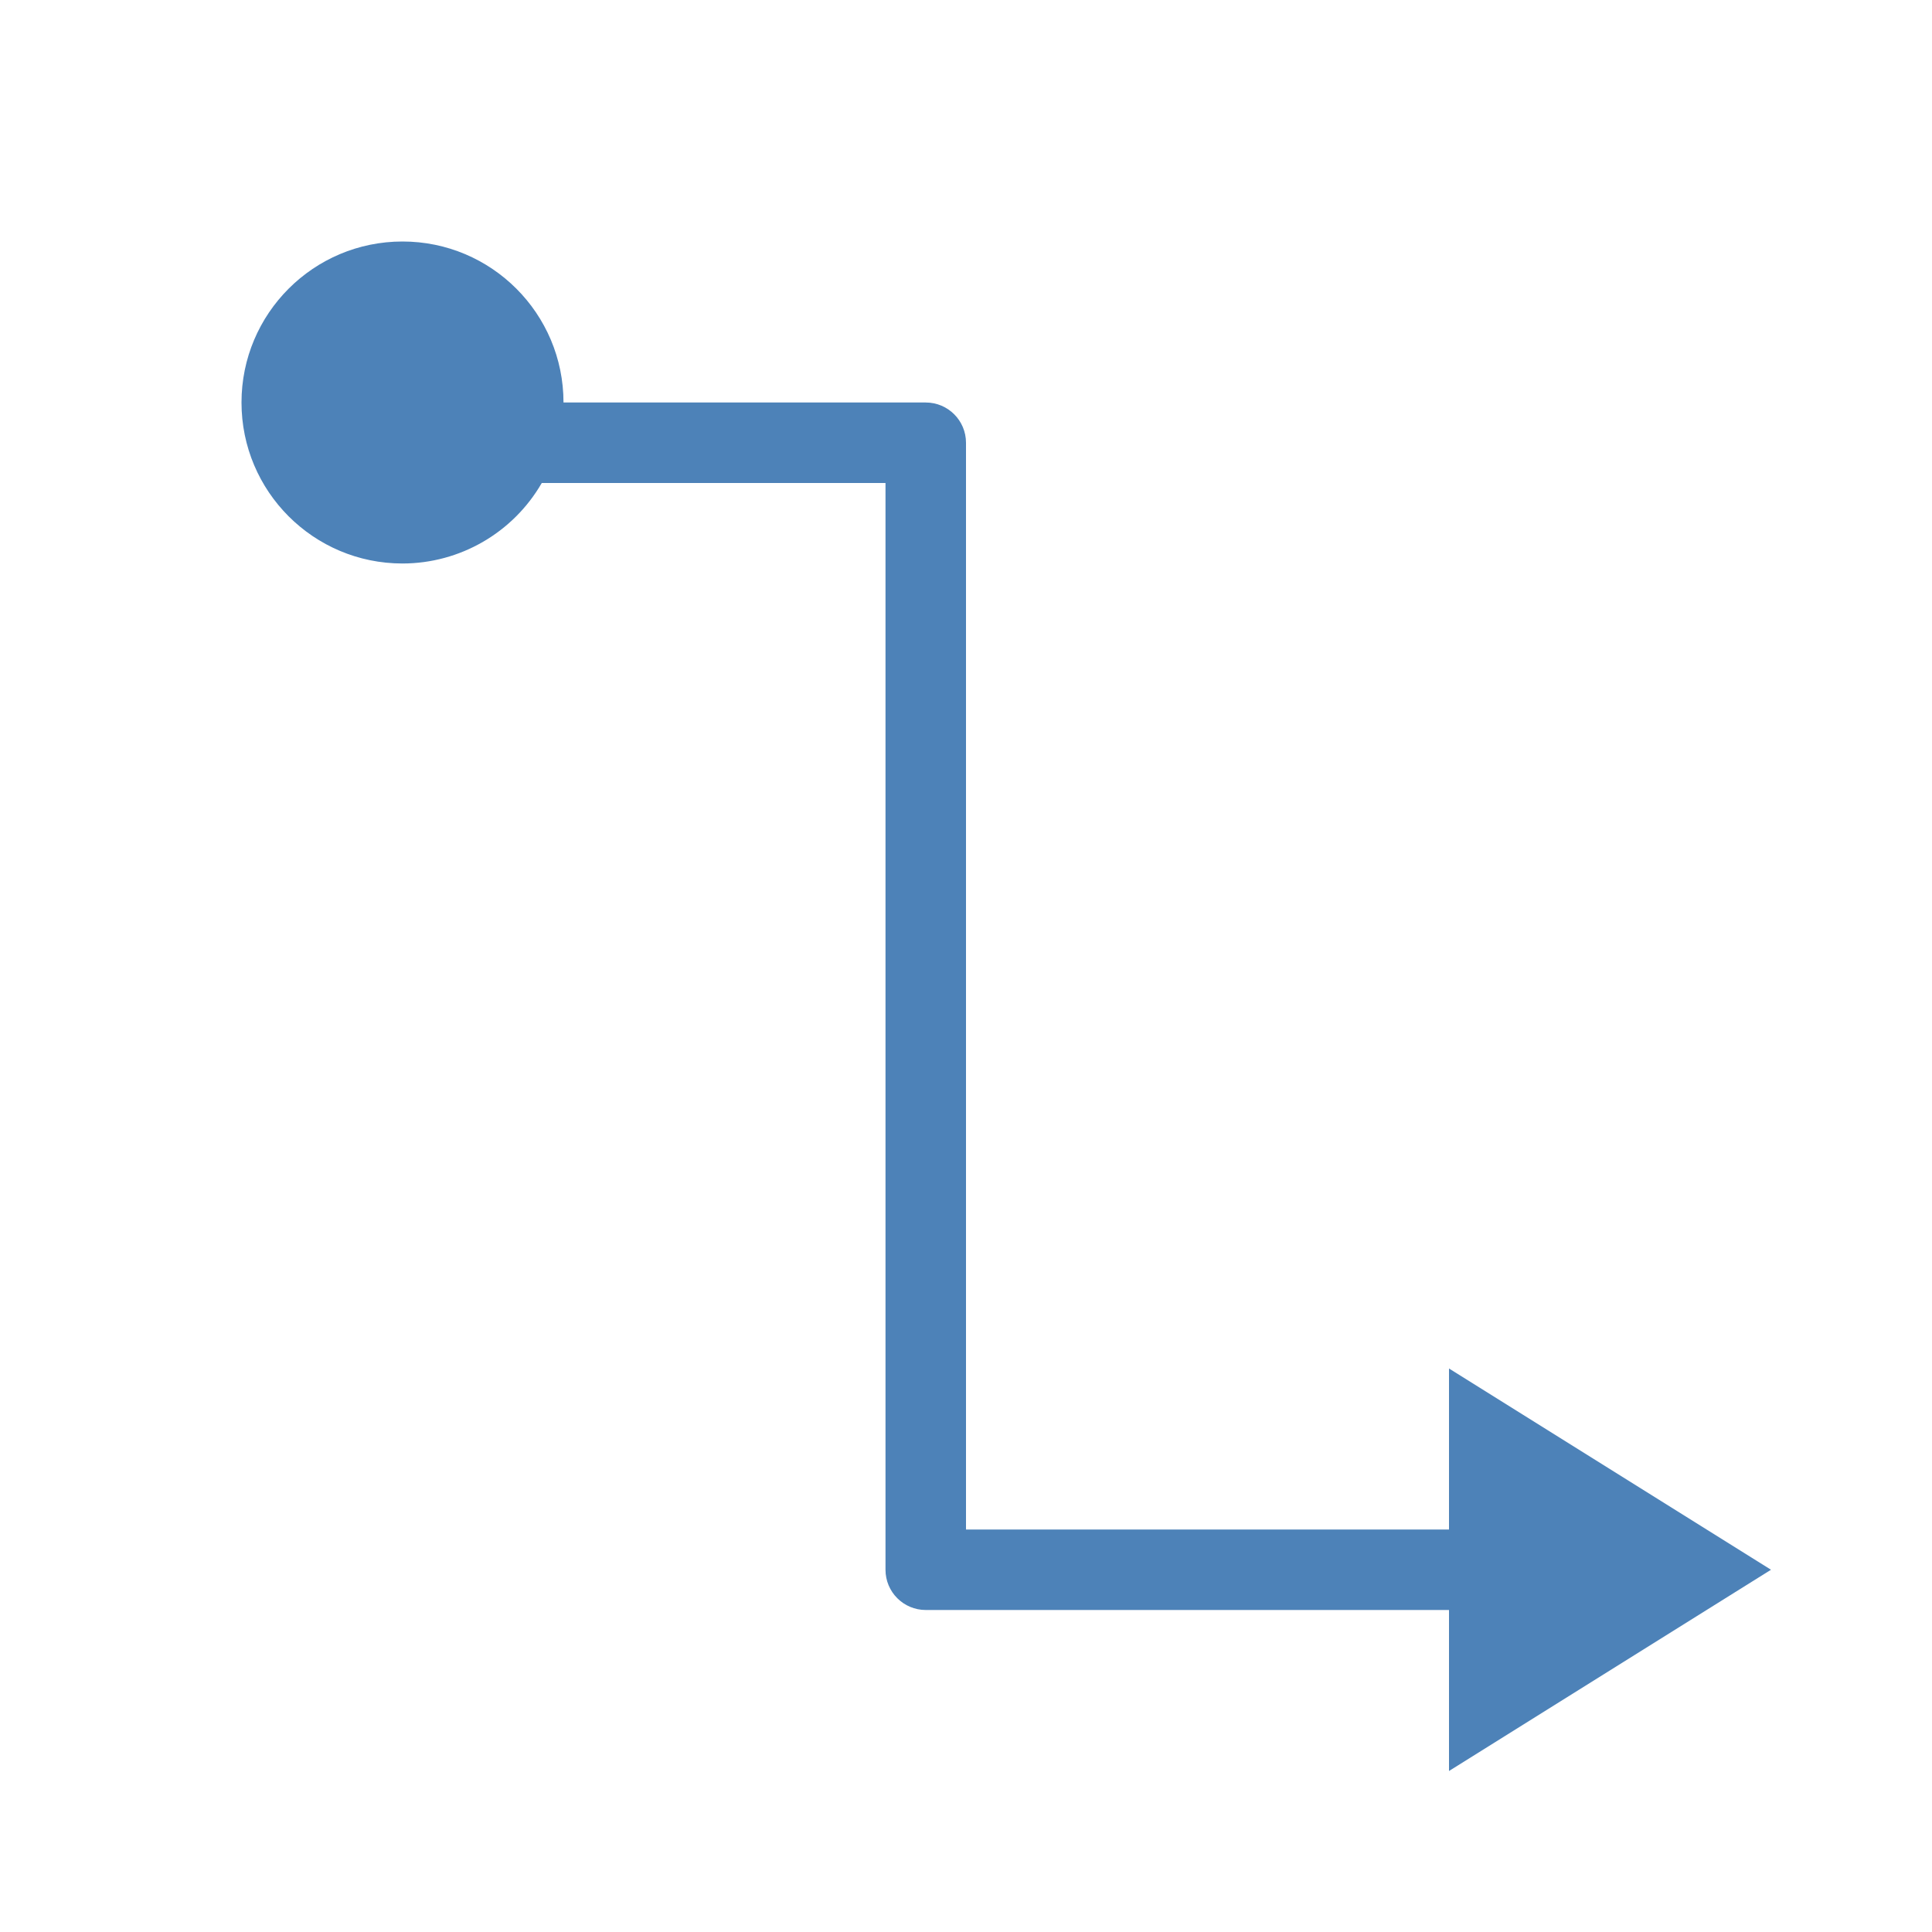
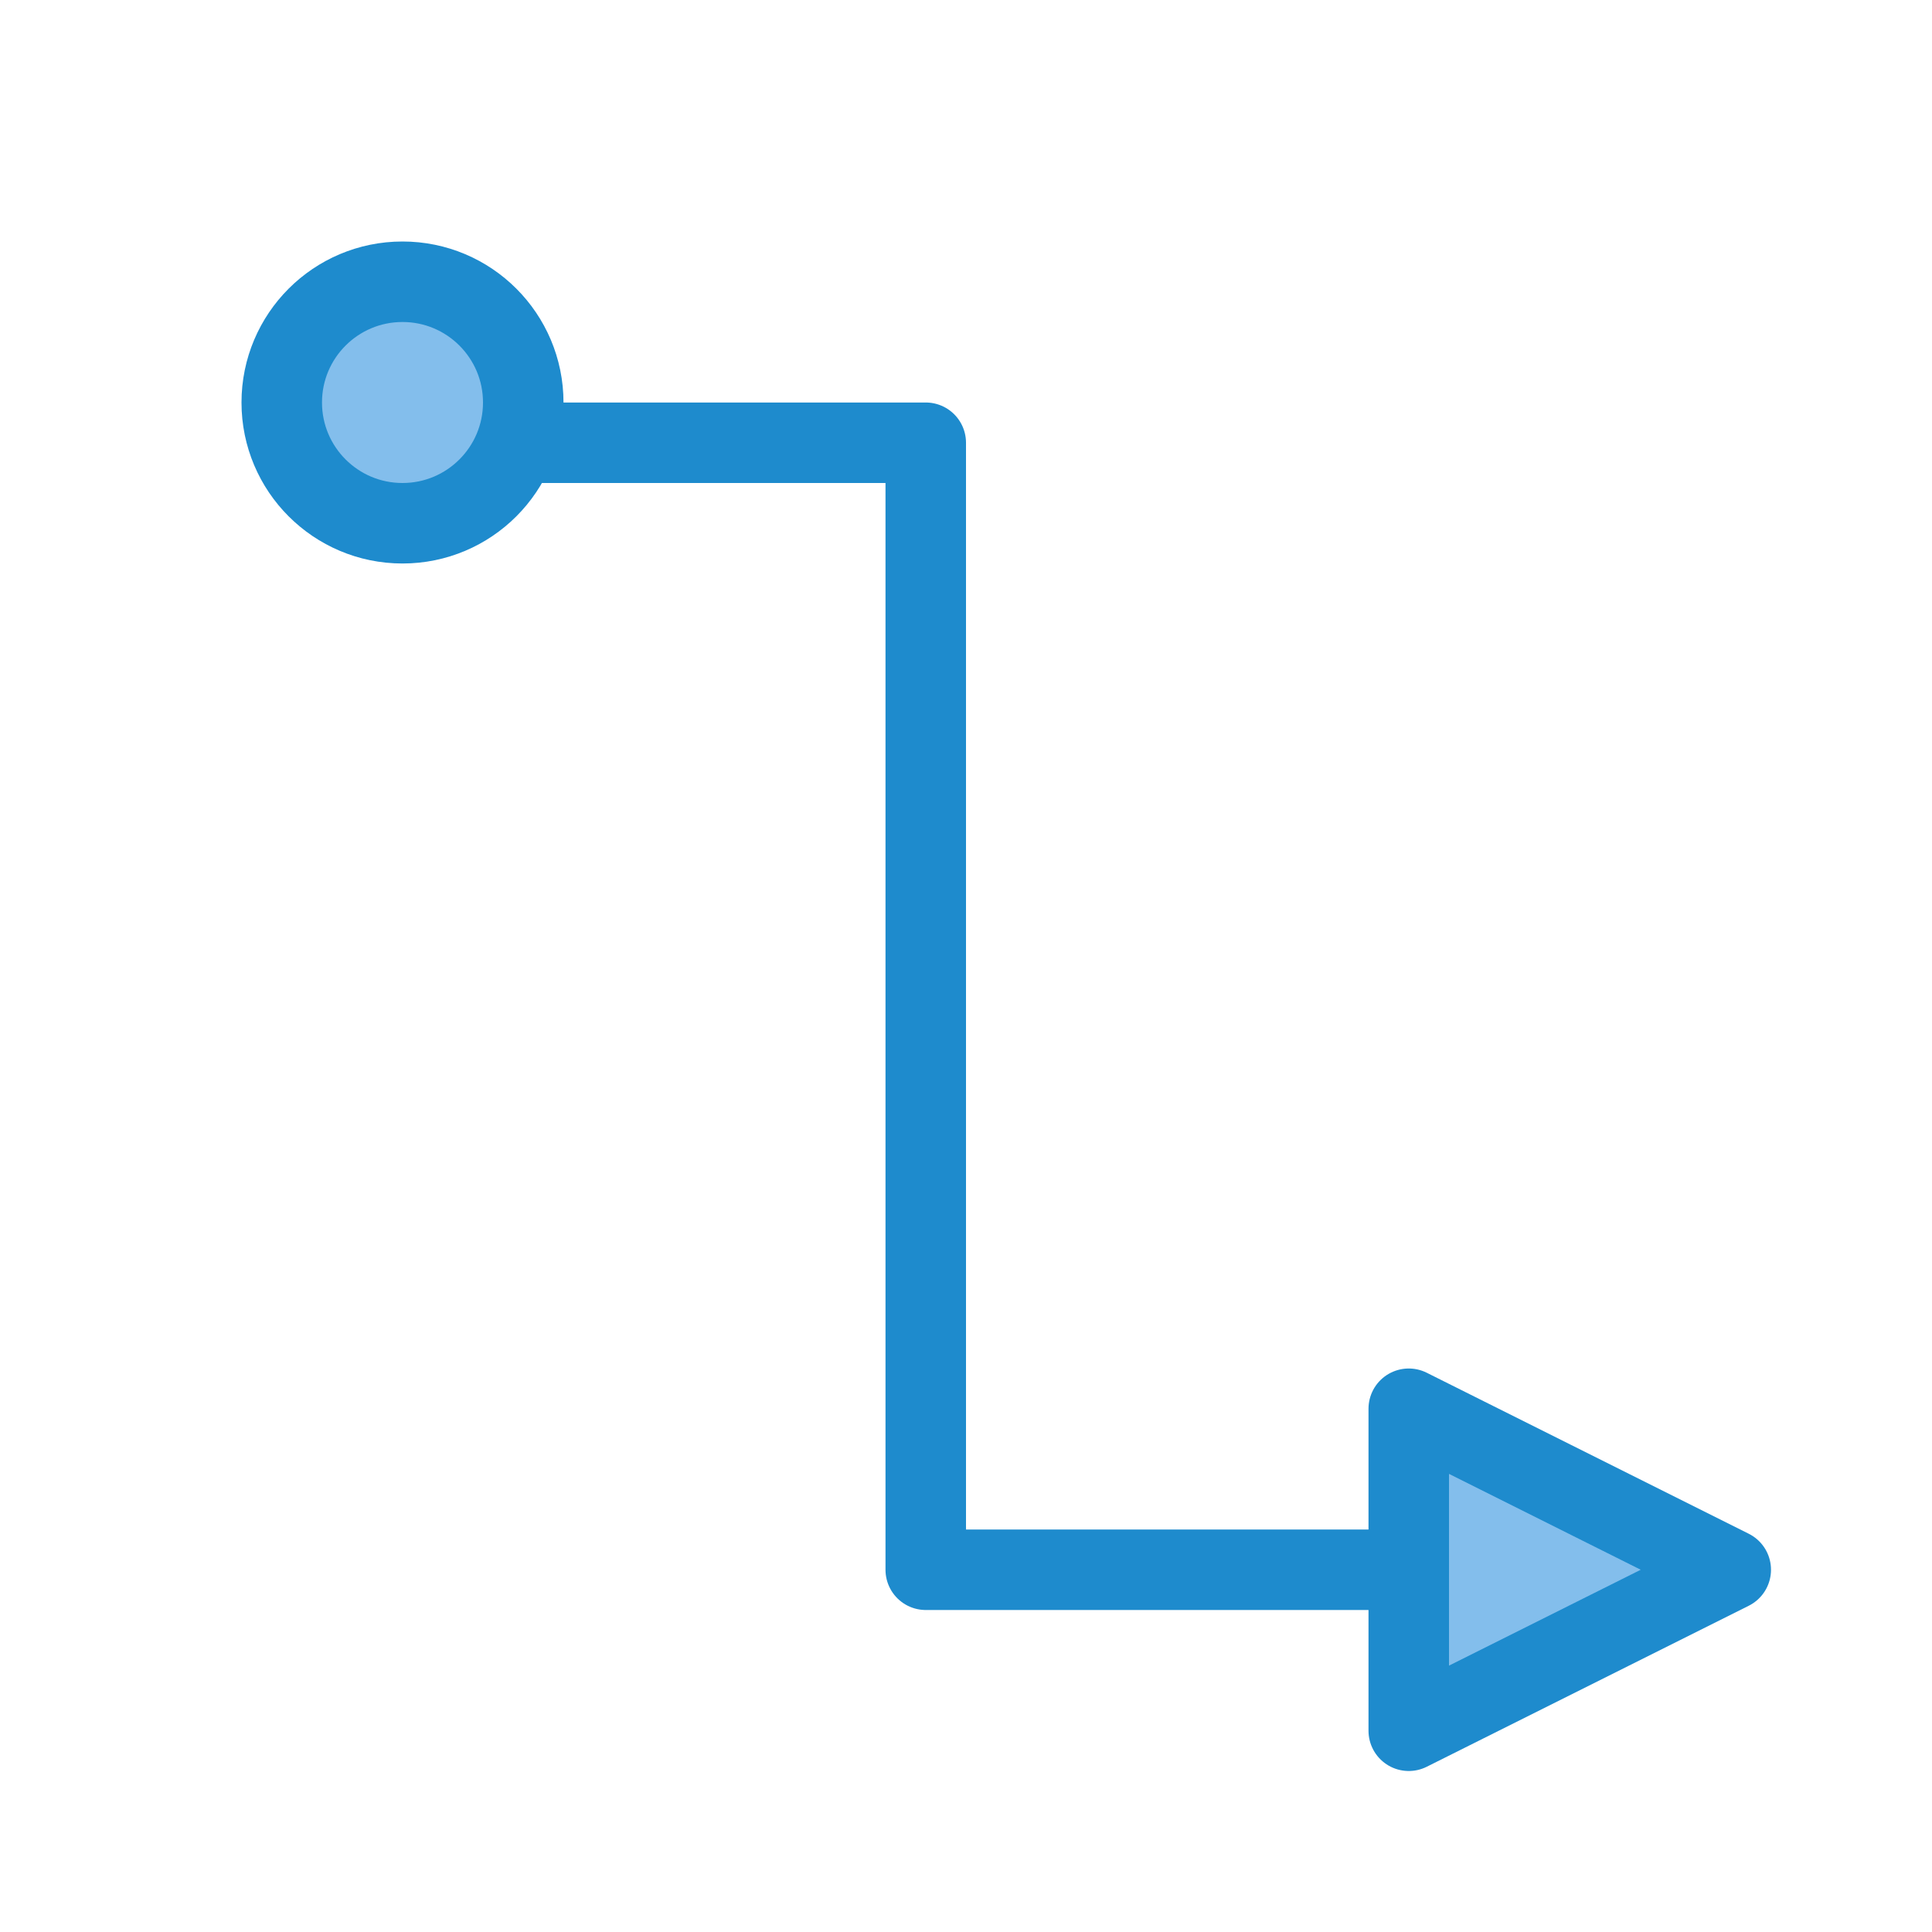
<svg xmlns="http://www.w3.org/2000/svg" viewBox="0 0 24 24">
-   <path d="m5 3a2 2 0 0 0 -2 2 2 2 0 0 0 2 2 2 2 0 0 0 1.73-1h4.27v13.5a.5.5 0 0 0 .5.5h6.5v2l4-2.5-4-2.5v2h-6v-13.5a.5.5 0 0 0 -.5-.5h-4.5a2 2 0 0 0 -2-2z" fill="#4d82b8" />
+   <path class="icn icn--highlight-color-line" d="m 6.5,5.5 h 5 v 14 h 6" fill="none" stroke="#1e8bcd" stroke-linecap="round" stroke-linejoin="round" />
+   <path class="icn icn--highlight-color" d="M 6.5,5 A 1.5,1.5 0 0 1 5,6.5 1.5,1.5 0 0 1 3.5,5 1.5,1.5 0 0 1 5,3.5 1.5,1.5 0 0 1 6.5,5 Z" fill="#83beec" stroke="#1e8bcd" stroke-linecap="round" stroke-linejoin="round" />
+   <path class="icn icn--highlight-color" d="m 21.5,19.5 -4,-2 v 4 z" fill="#83beec" stroke="#1e8bcd" stroke-linecap="round" stroke-linejoin="round" />
</svg>
